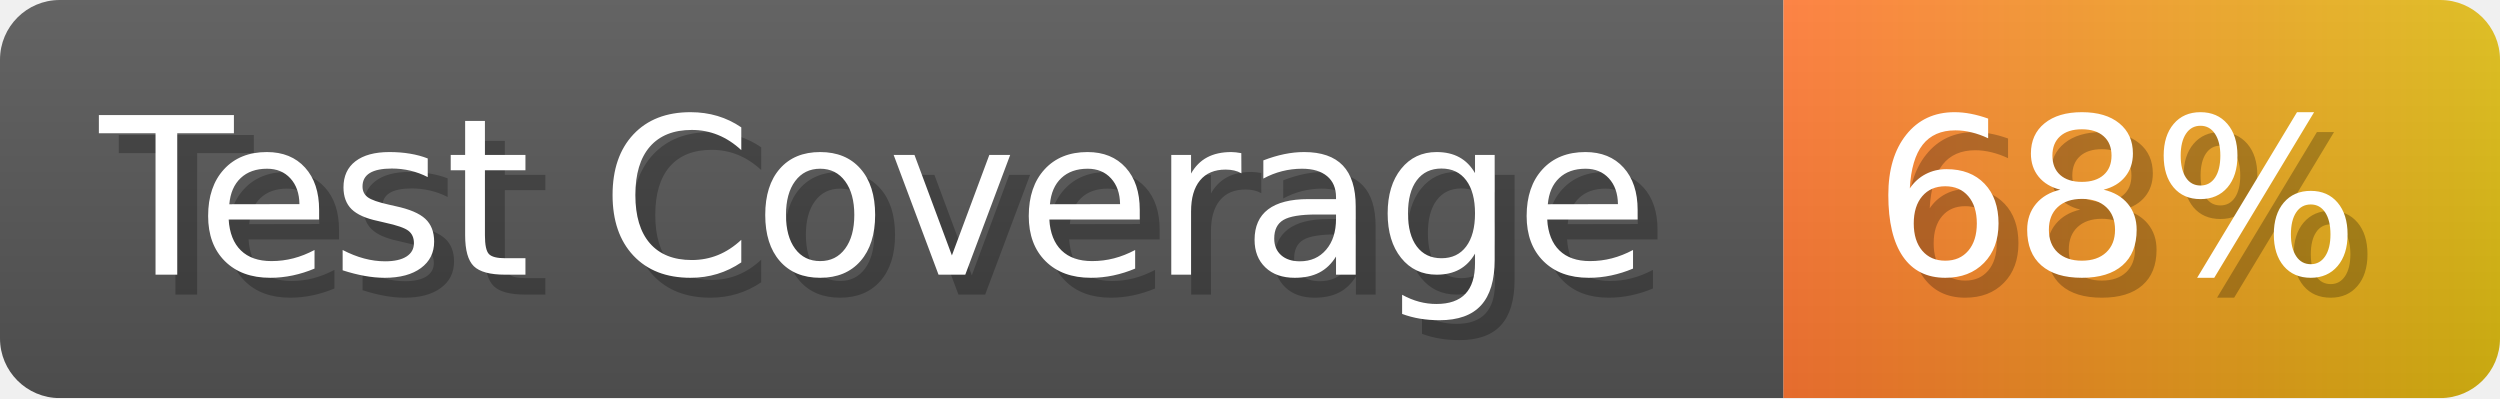
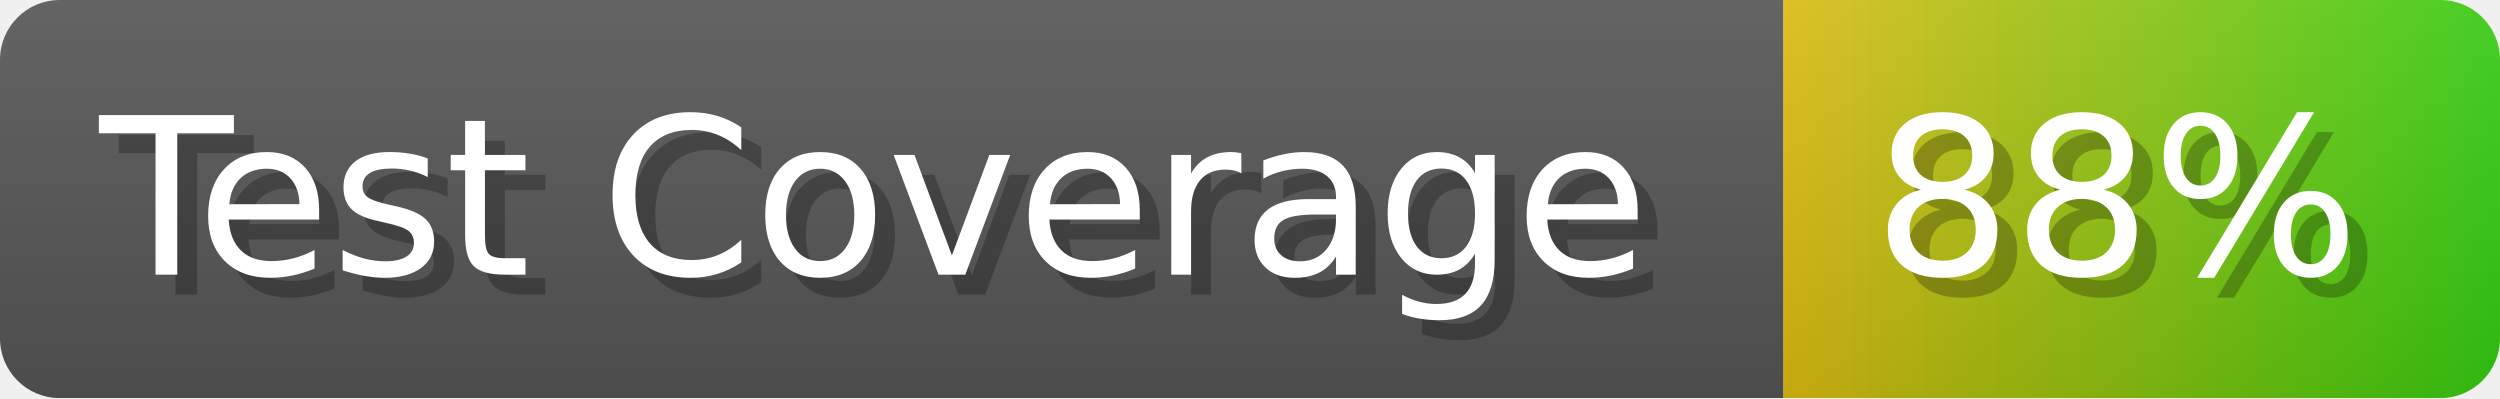
- <svg xmlns="http://www.w3.org/2000/svg" width="125.6" height="20" viewBox="0 0 1256 200" role="img" aria-label="Test Coverage: 68%">
+ <svg xmlns="http://www.w3.org/2000/svg" width="125.6" height="20" viewBox="0 0 1256 200" role="img" aria-label="Test Coverage: 88%">
  <linearGradient id="a" x2="0" y2="100%">
    <stop offset="0" stop-opacity=".1" stop-color="#EEE" />
    <stop offset="1" stop-opacity=".1" />
  </linearGradient>
  <mask id="m">
    <rect width="1256" height="200" rx="30" fill="#FFF" />
  </mask>
  <g mask="url(#m)">
    <rect width="896" height="200" fill="#555" />
    <rect width="360" height="200" fill="url(#x)" x="896" />
    <rect width="1256" height="200" fill="url(#a)" />
  </g>
  <g aria-hidden="true" fill="#fff" text-anchor="start" font-family="Verdana,DejaVu Sans,sans-serif" font-size="110">
    <text x="60" y="148" textLength="796" fill="#000" opacity="0.25">Test Coverage</text>
    <text x="50" y="138" textLength="796">Test Coverage</text>
-     <text x="951" y="148" textLength="260" fill="#000" opacity="0.25">68%</text>
-     <text x="941" y="138" textLength="260">68%</text>
+     <text x="951" y="148" textLength="260" fill="#000" opacity="0.25">88%</text>
+     <text x="941" y="138" textLength="260">88%</text>
  </g>
  <linearGradient id="x" x1="0%" y1="0%" x2="100%" y2="0%">
-     <stop offset="0%" style="stop-color:#F73" />
-     <stop offset="100%" style="stop-color:#DB1" />
+     <stop offset="0%" style="stop-color:#DB1" />
+     <stop offset="100%" style="stop-color:#3C1" />
  </linearGradient>
</svg>
